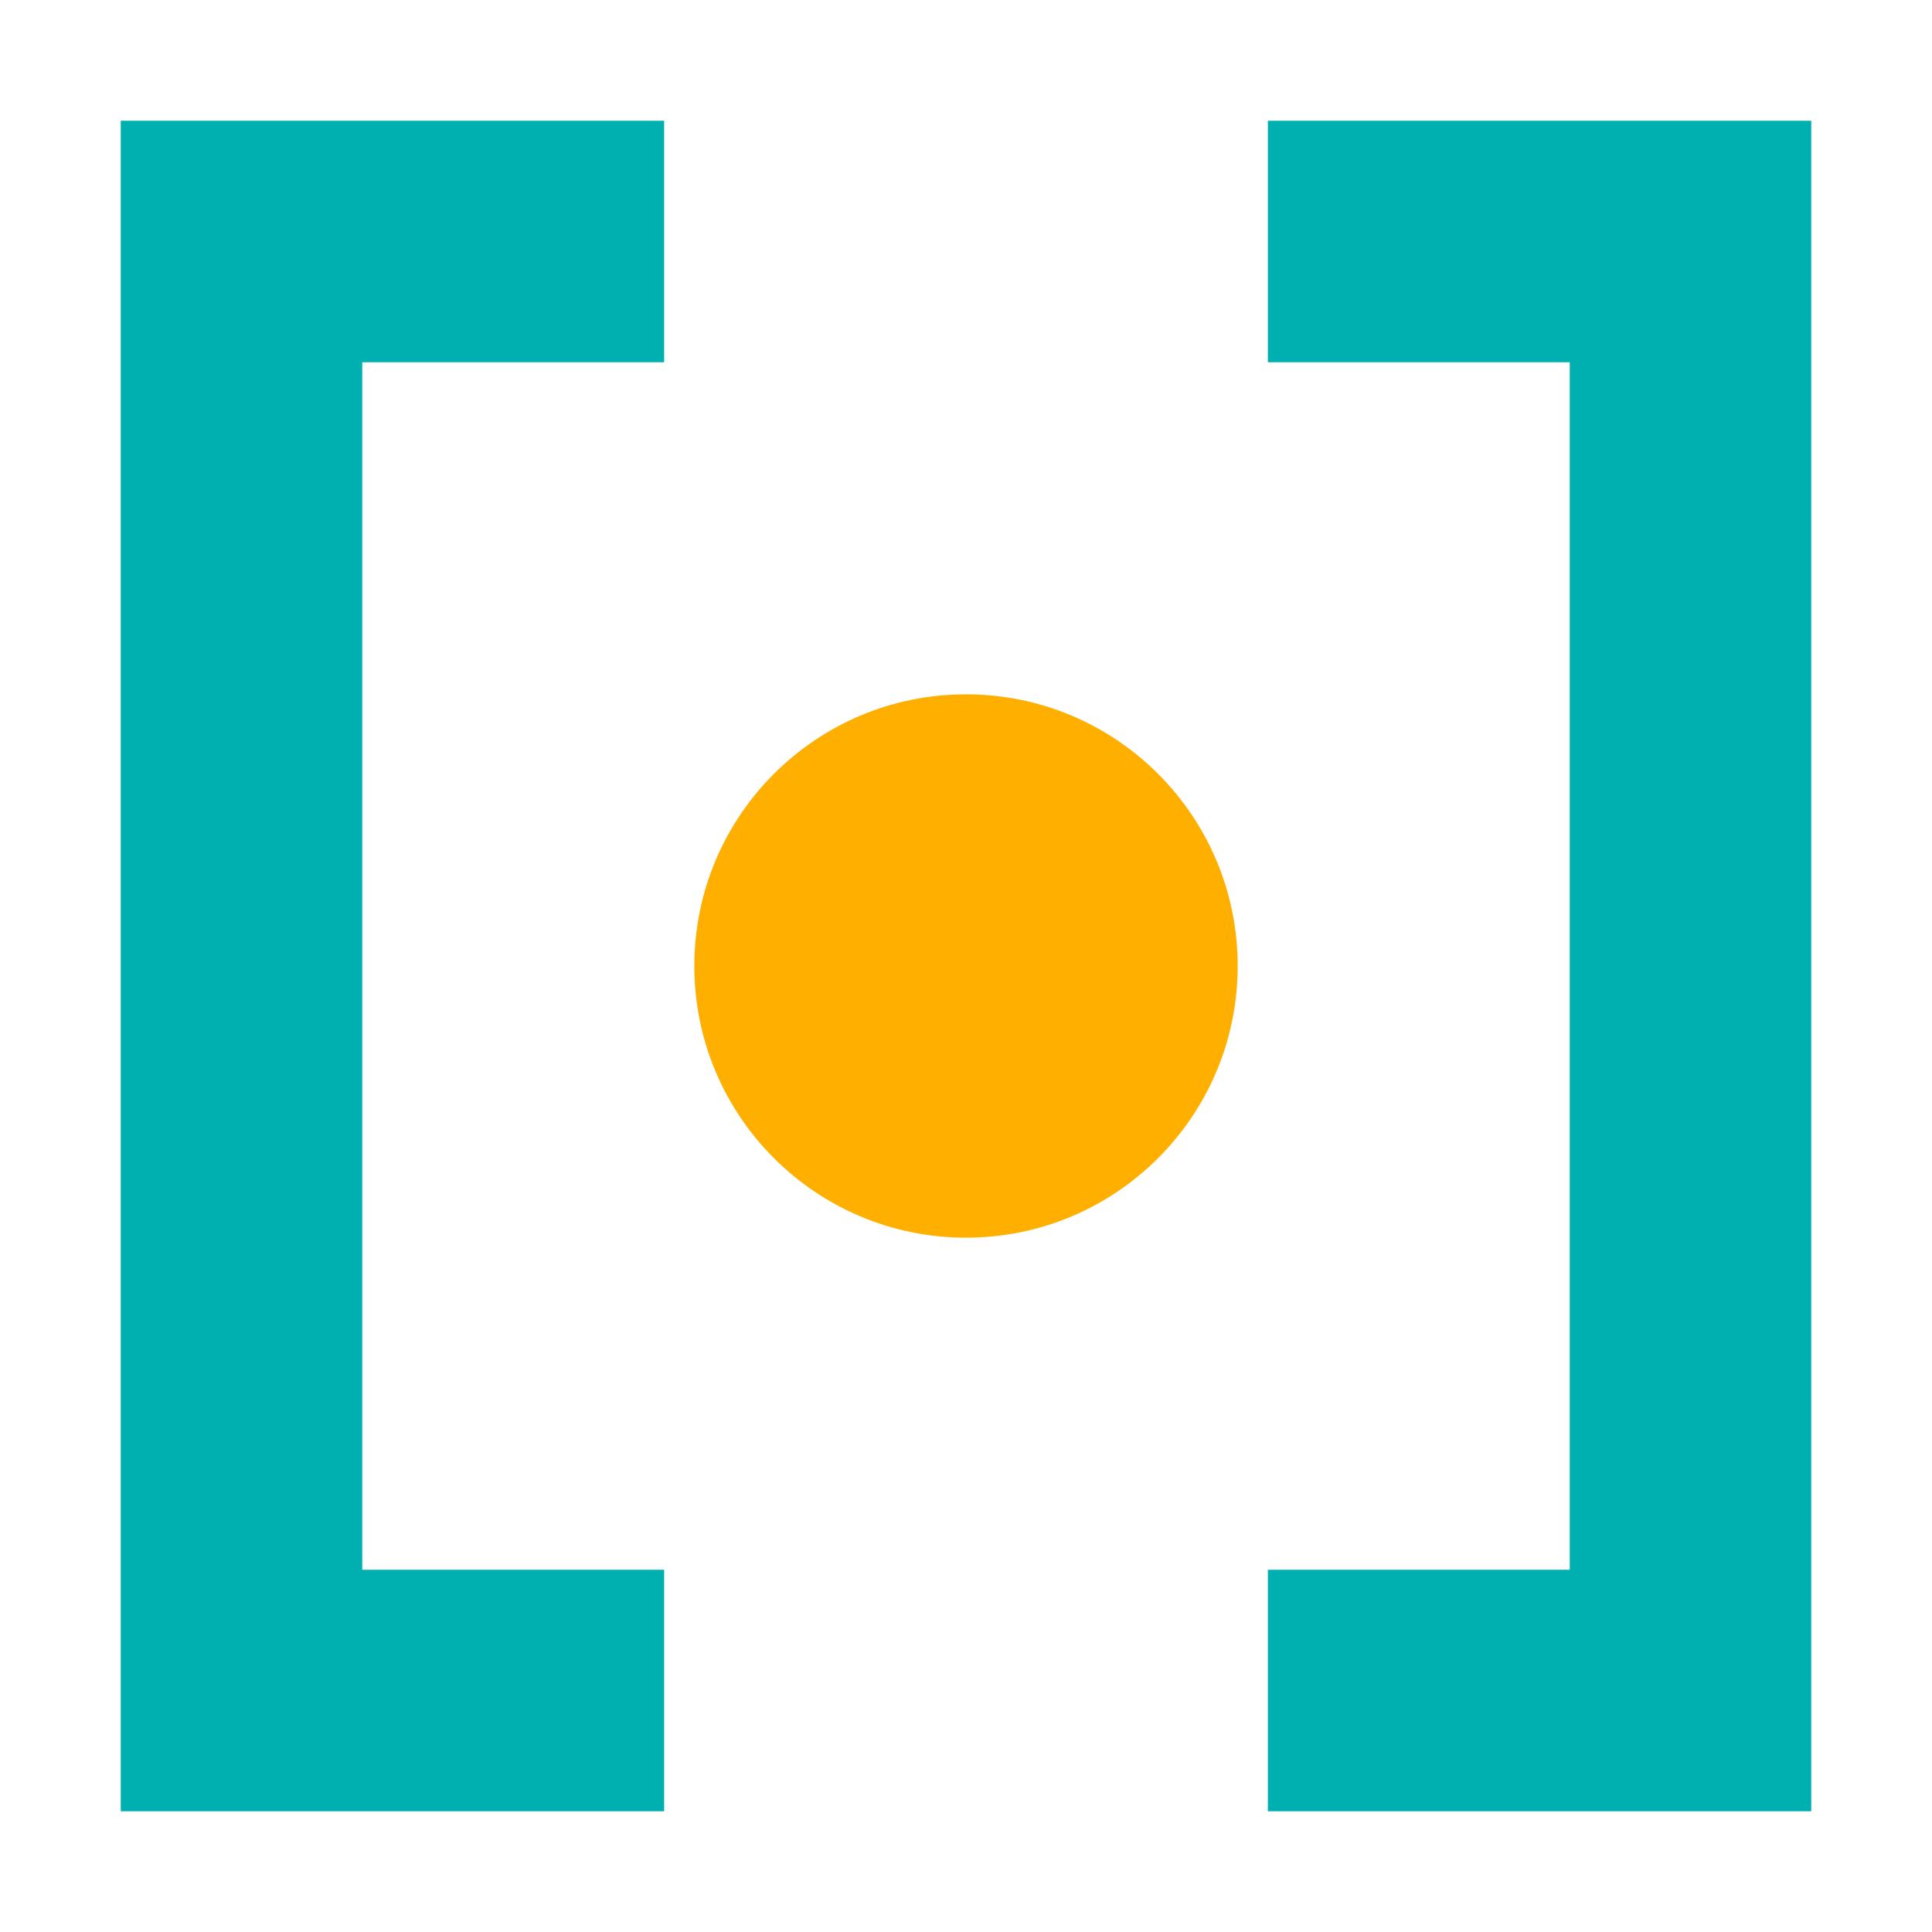
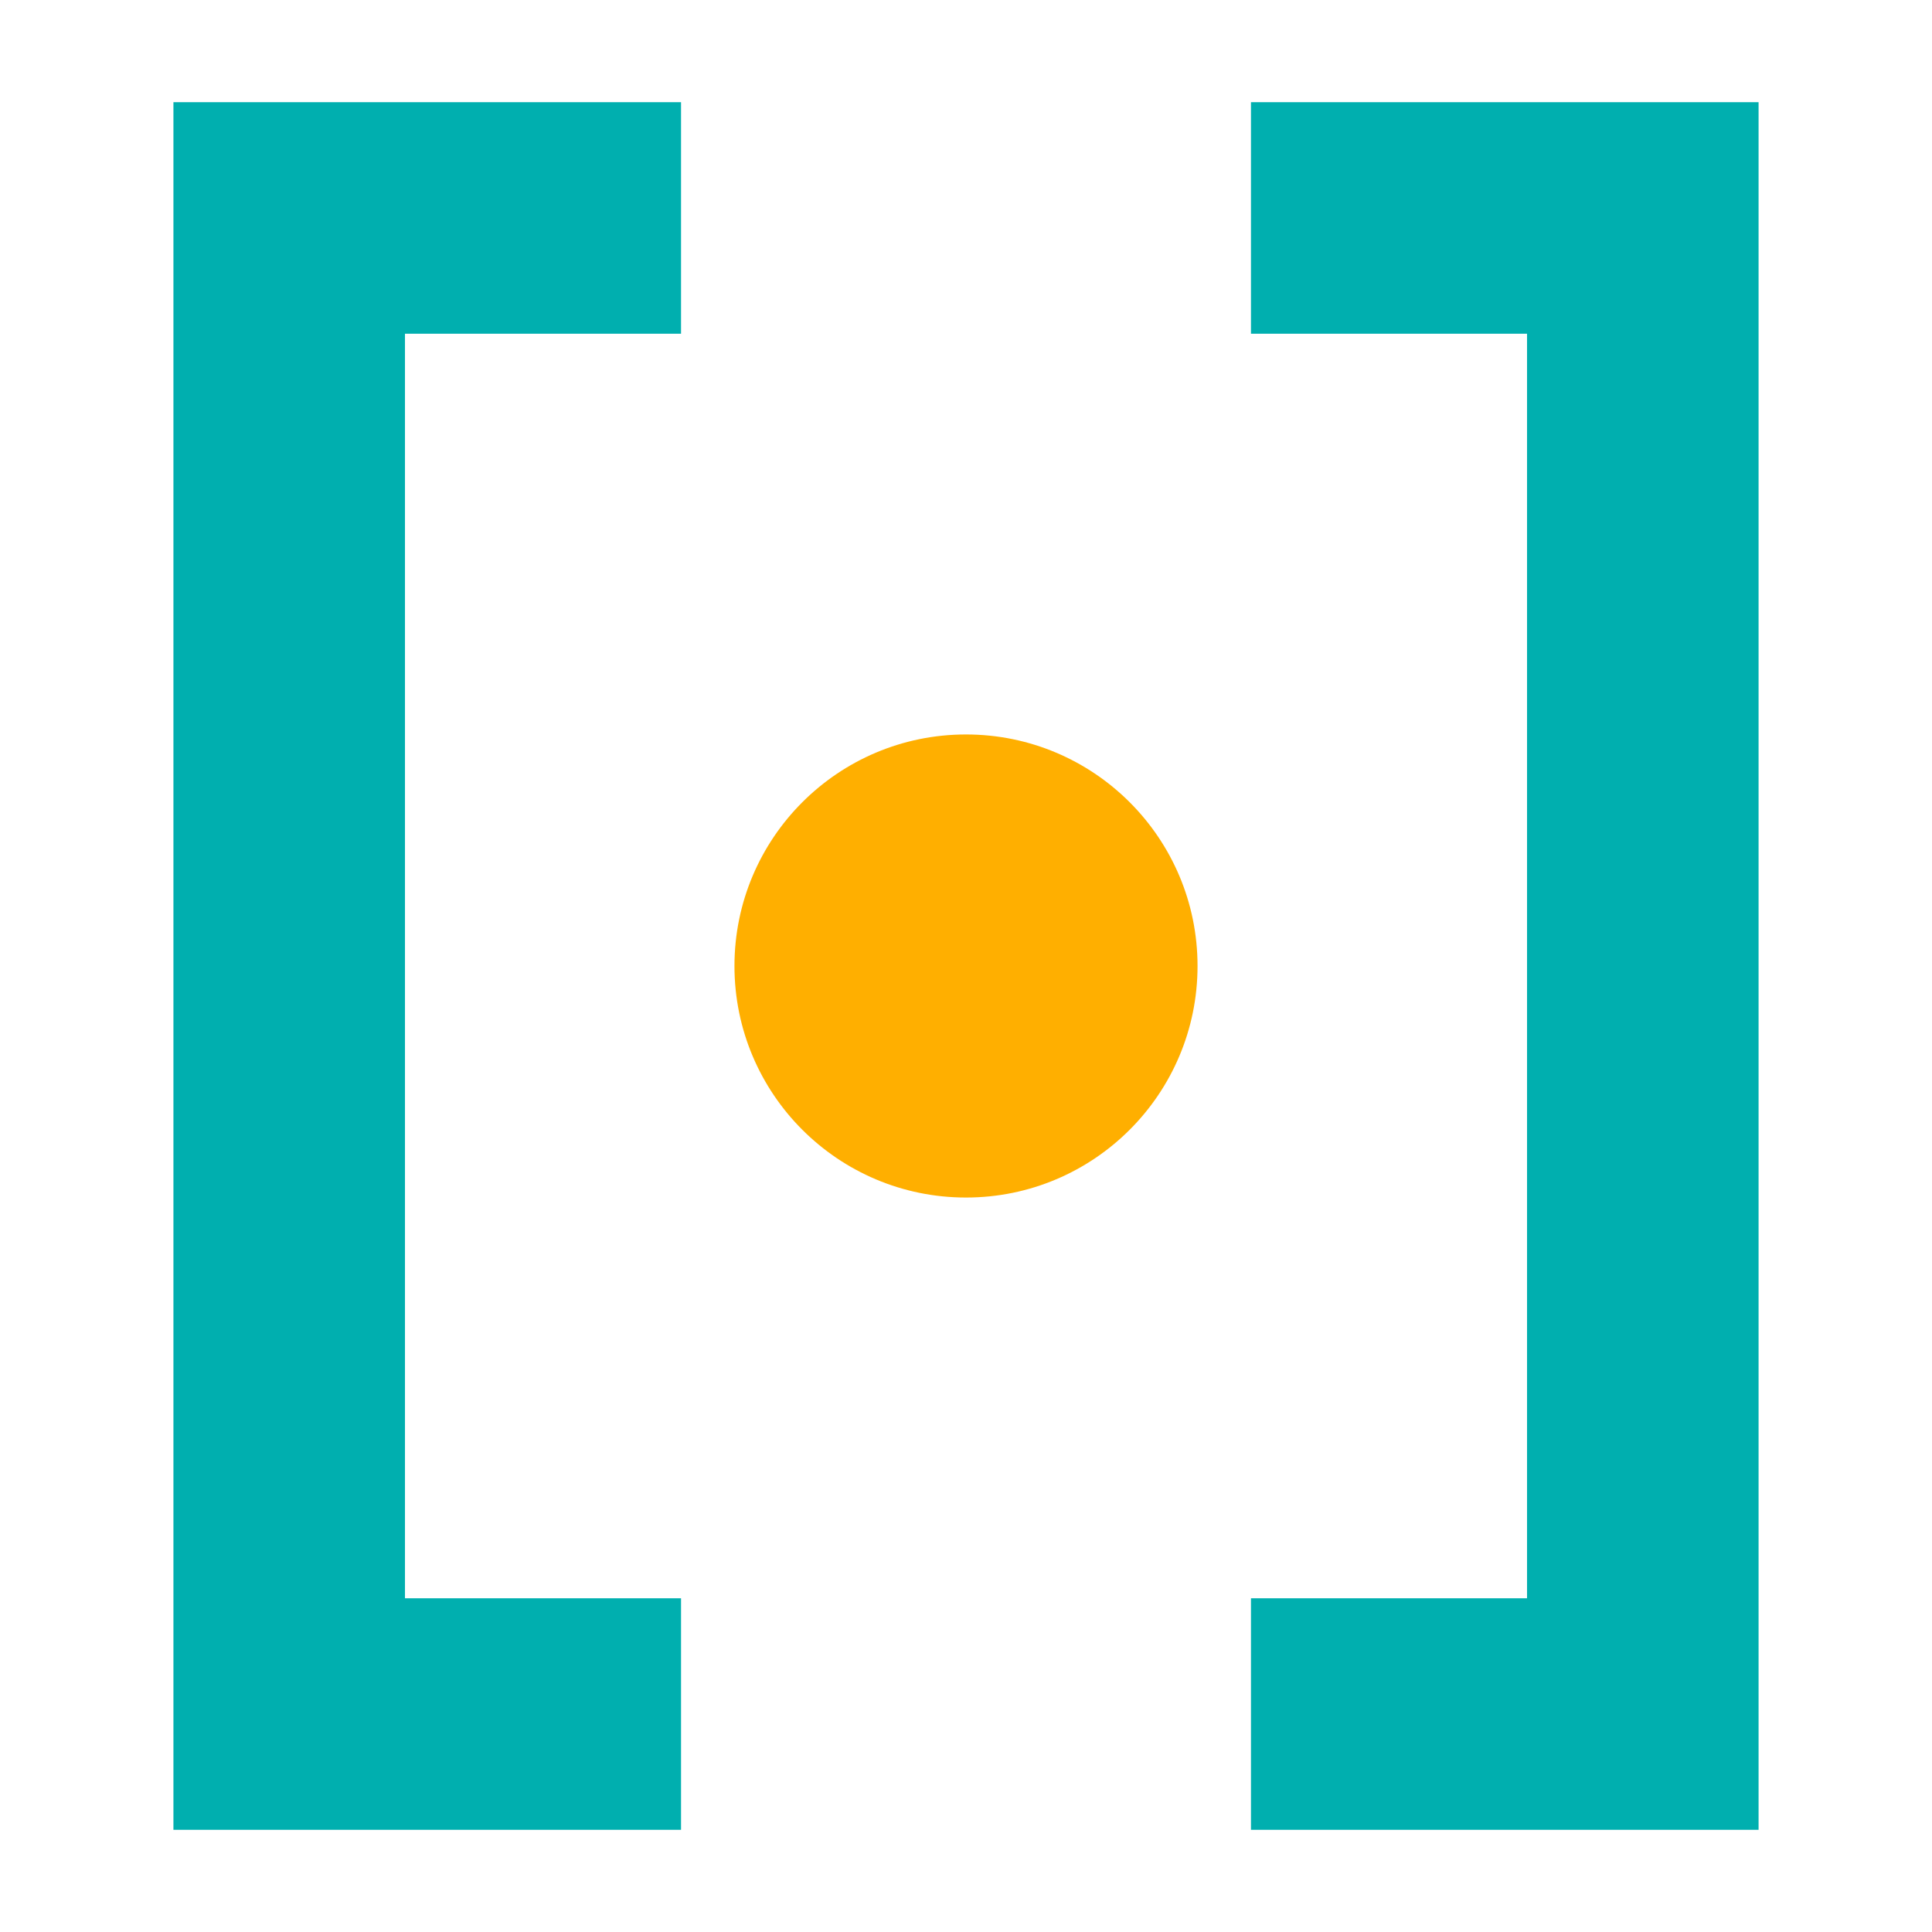
<svg xmlns="http://www.w3.org/2000/svg" viewBox="0 0 64 64" width="64" height="64" role="img" aria-label="Collateral">
-   <path d="M22 8 H8 V56 H22" fill="none" stroke="#00AFAF" stroke-width="8" />
-   <path d="M42 8 H56 V56 H42" fill="none" stroke="#00AFAF" stroke-width="8" />
-   <circle cx="32" cy="32" r="9" fill="#FFAF00" />
+   <g transform="translate(32,32) scale(1.18) translate(-32,-32)">
+     <path d="M24 11 H13 V53 H24" fill="none" stroke="#00AFAF" stroke-width="6.5" />
+     <path d="M40 11 H51 V53 H40" fill="none" stroke="#00AFAF" stroke-width="6.5" />
+     <circle cx="32" cy="32" r="6.5" fill="#FFAF00" />
+   </g>
</svg>
